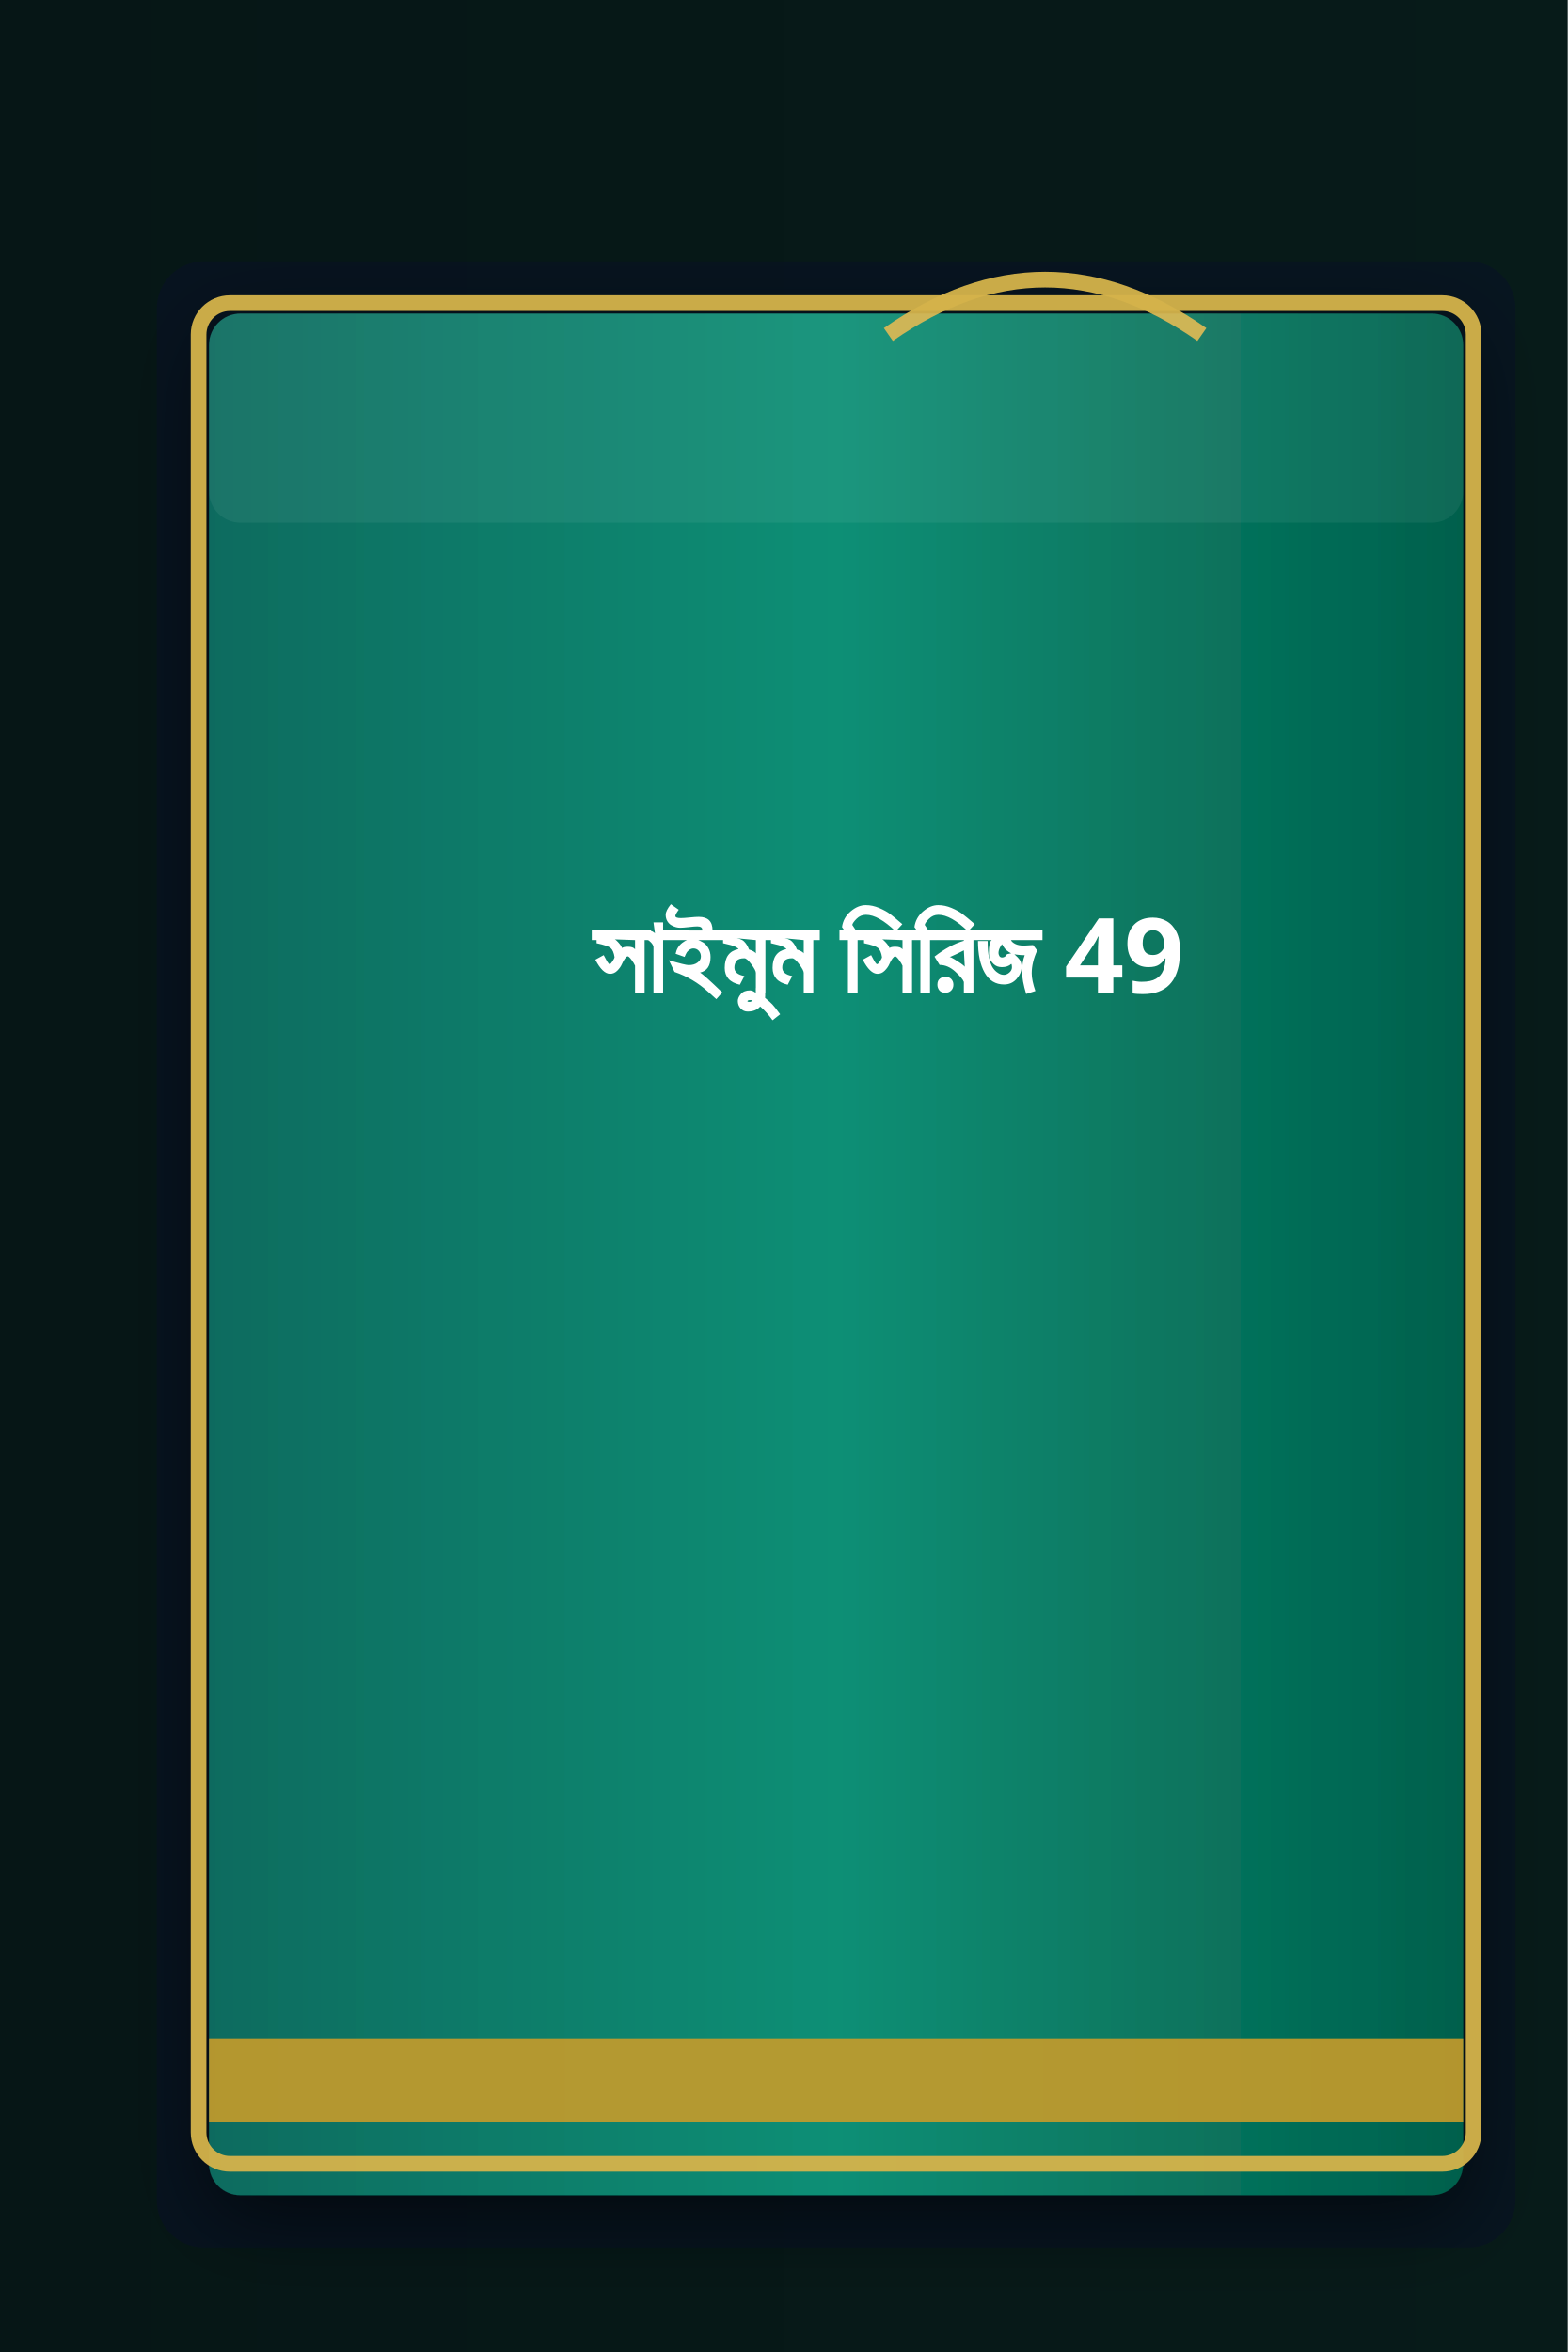
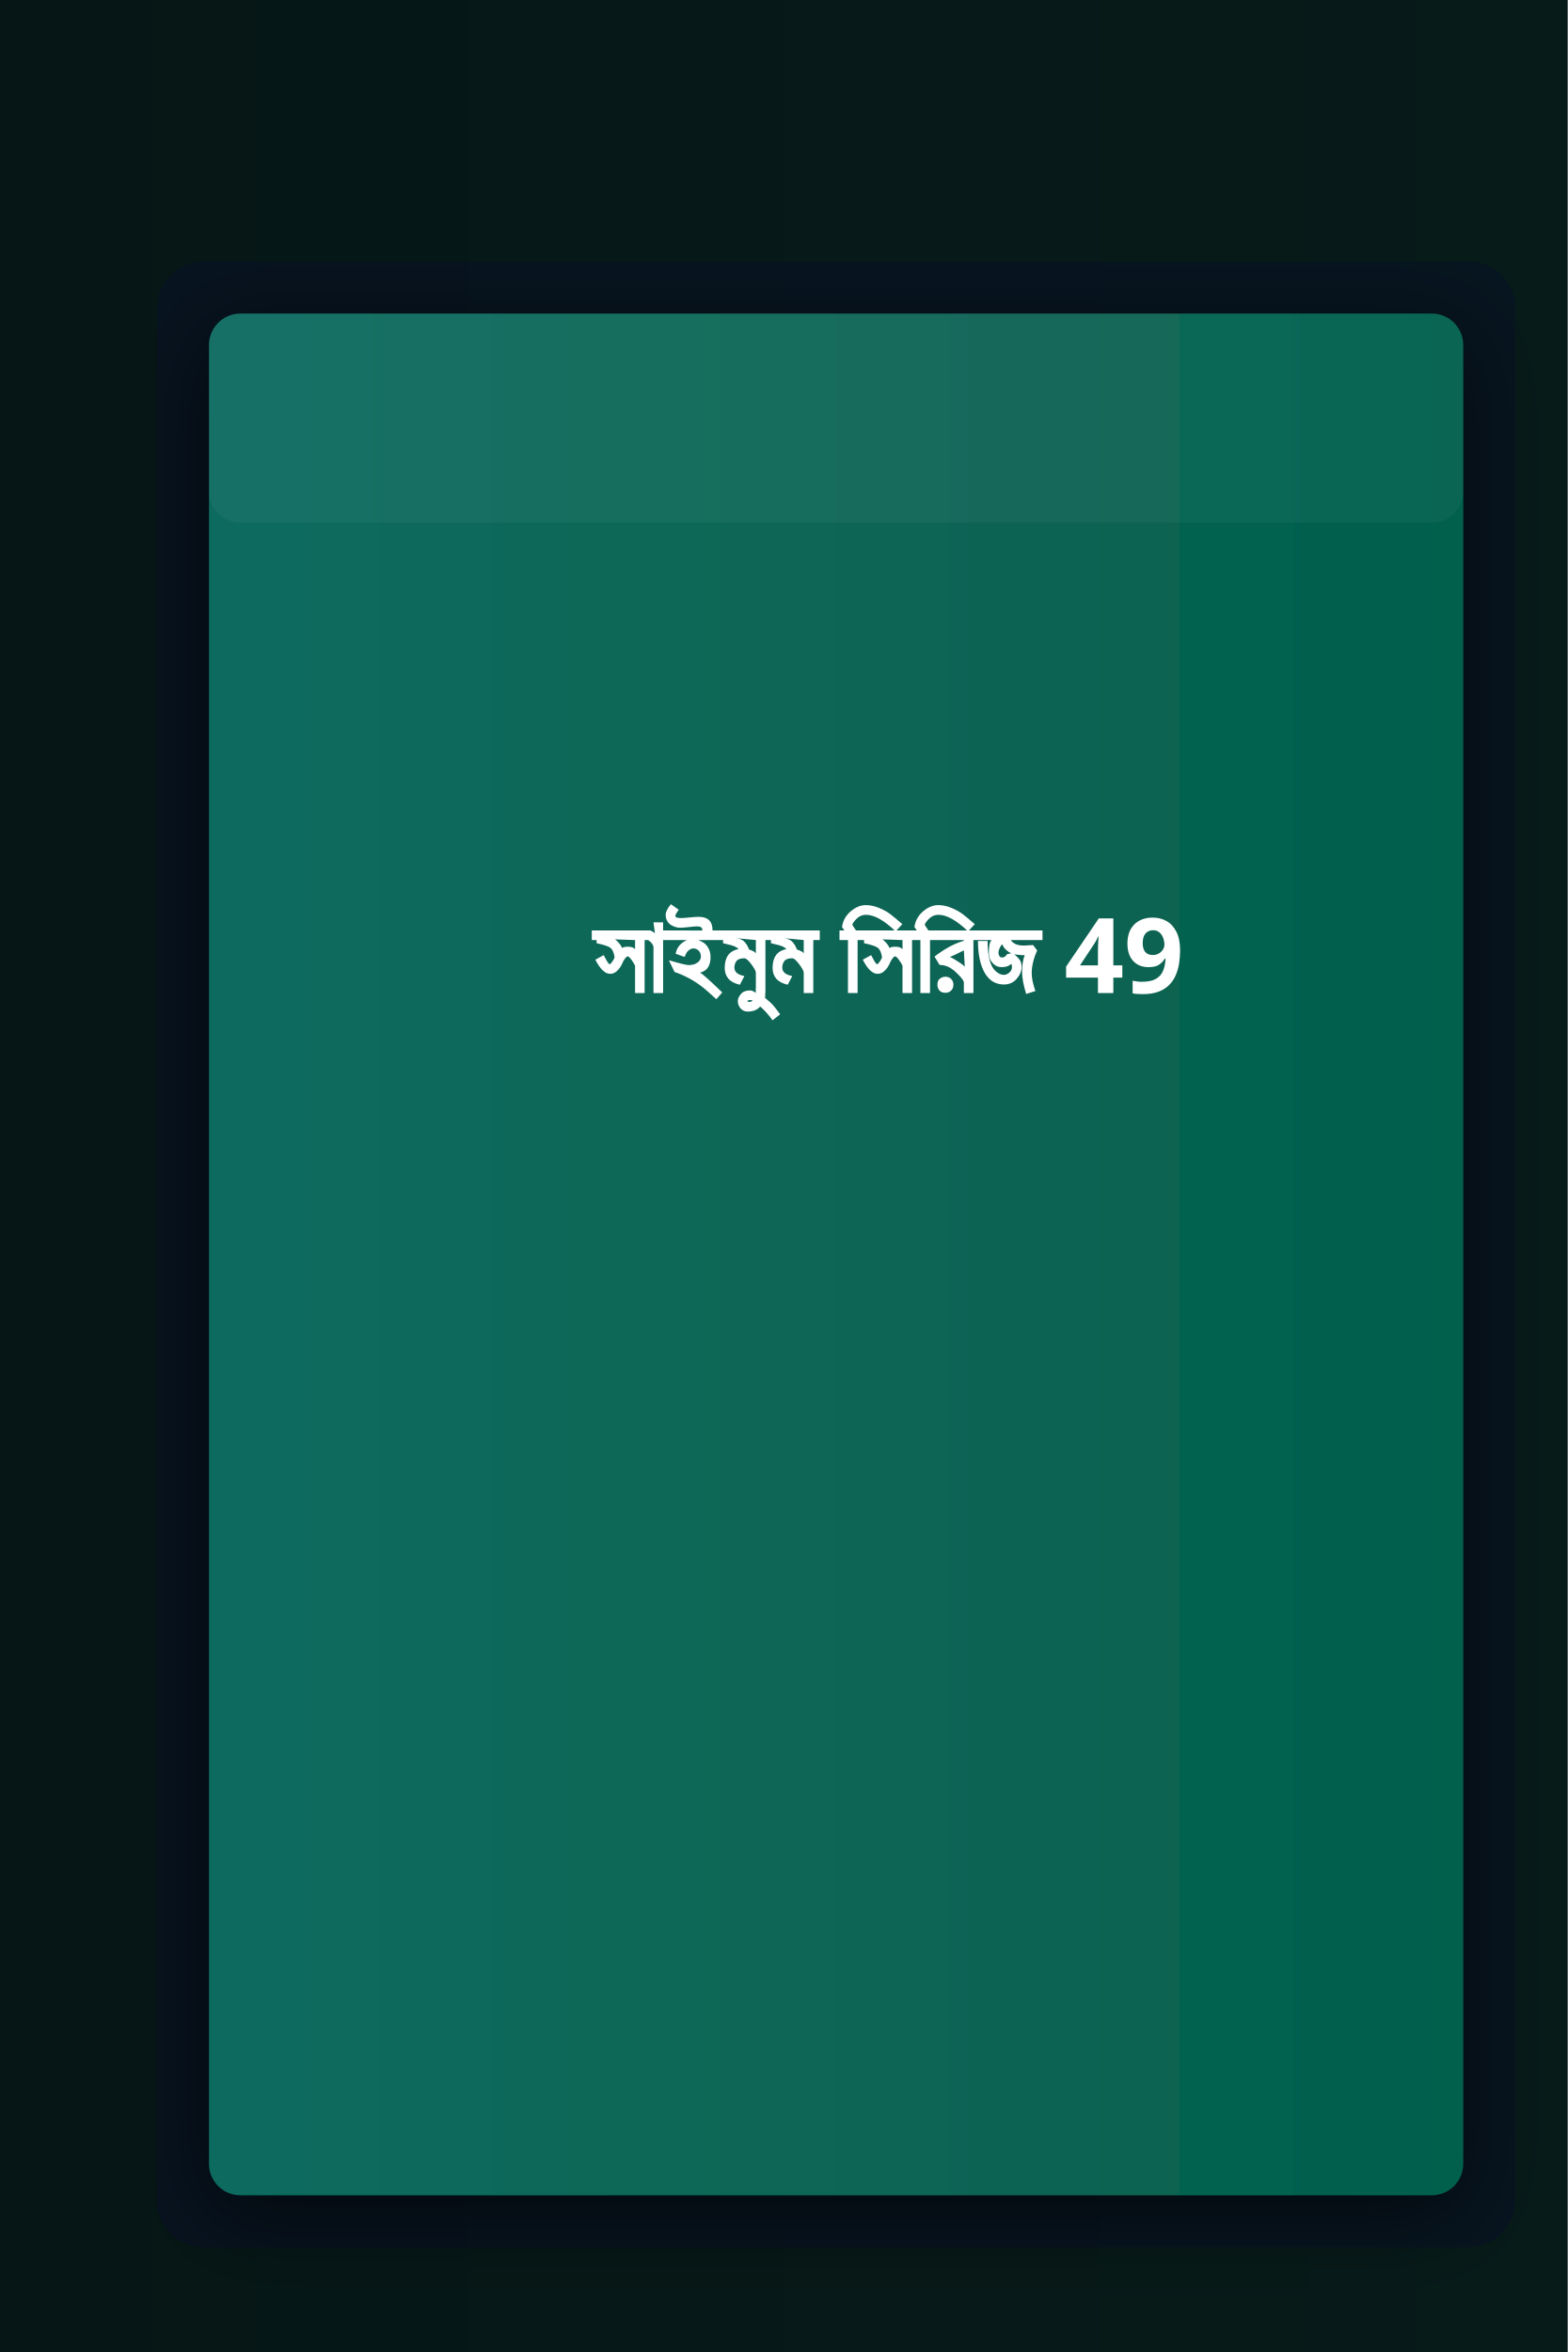
<svg xmlns="http://www.w3.org/2000/svg" width="600" height="900" viewBox="0 0 600 900">
  <defs>
    <linearGradient id="g" x1="0" x2="1">
      <stop offset="0%" stop-color="#061616" />
      <stop offset="100%" stop-color="#071b19" />
    </linearGradient>
    <linearGradient id="coverGrad" x1="0" x2="1">
      <stop offset="0%" stop-color="#0f6b5f" />
-       <stop offset="50%" stop-color="#0b8f75" />
      <stop offset="100%" stop-color="#04604c" />
    </linearGradient>
    <filter id="ds" x="-20%" y="-20%" width="140%" height="140%">
      <feDropShadow dx="0" dy="8" stdDeviation="16" flood-color="#000" flood-opacity="0.6" />
    </filter>
  </defs>
  <rect width="100%" height="100%" fill="url(#g)" />
  <g transform="translate(40,80)">
    <rect x="20" y="20" width="520" height="760" rx="18" fill="#071026" opacity="0.55" />
    <rect x="40" y="40" width="480" height="720" rx="12" fill="url(#coverGrad)" filter="url(#ds)" />
-     <rect x="36" y="36" width="488" height="712" rx="12" fill="none" stroke="#d4b24a" stroke-width="6" opacity="0.95" />
-     <path d="M300 48 C340 20 380 20 420 48" fill="none" stroke="#d4b24a" stroke-width="6" opacity="0.95" />
-     <rect x="40" y="700" width="480" height="32" fill="#c79b2a" opacity="0.9" />
-     <rect x="40" y="40" width="480" height="80" rx="12" fill="rgba(255,255,255,0.06)" />
+     <rect x="40" y="40" width="480" height="80" rx="12" fill="rgba(255,255,255,0.04)" />
    <text x="300" y="300" text-anchor="middle" fill="#ffffff" font-family="Noto Sans, Arial, sans-serif" style="font-weight:700;">
      <tspan x="300" dy="0" font-size="40" font-weight="700">সাইমুম সিরিজ 49</tspan>
    </text>
  </g>
</svg>
